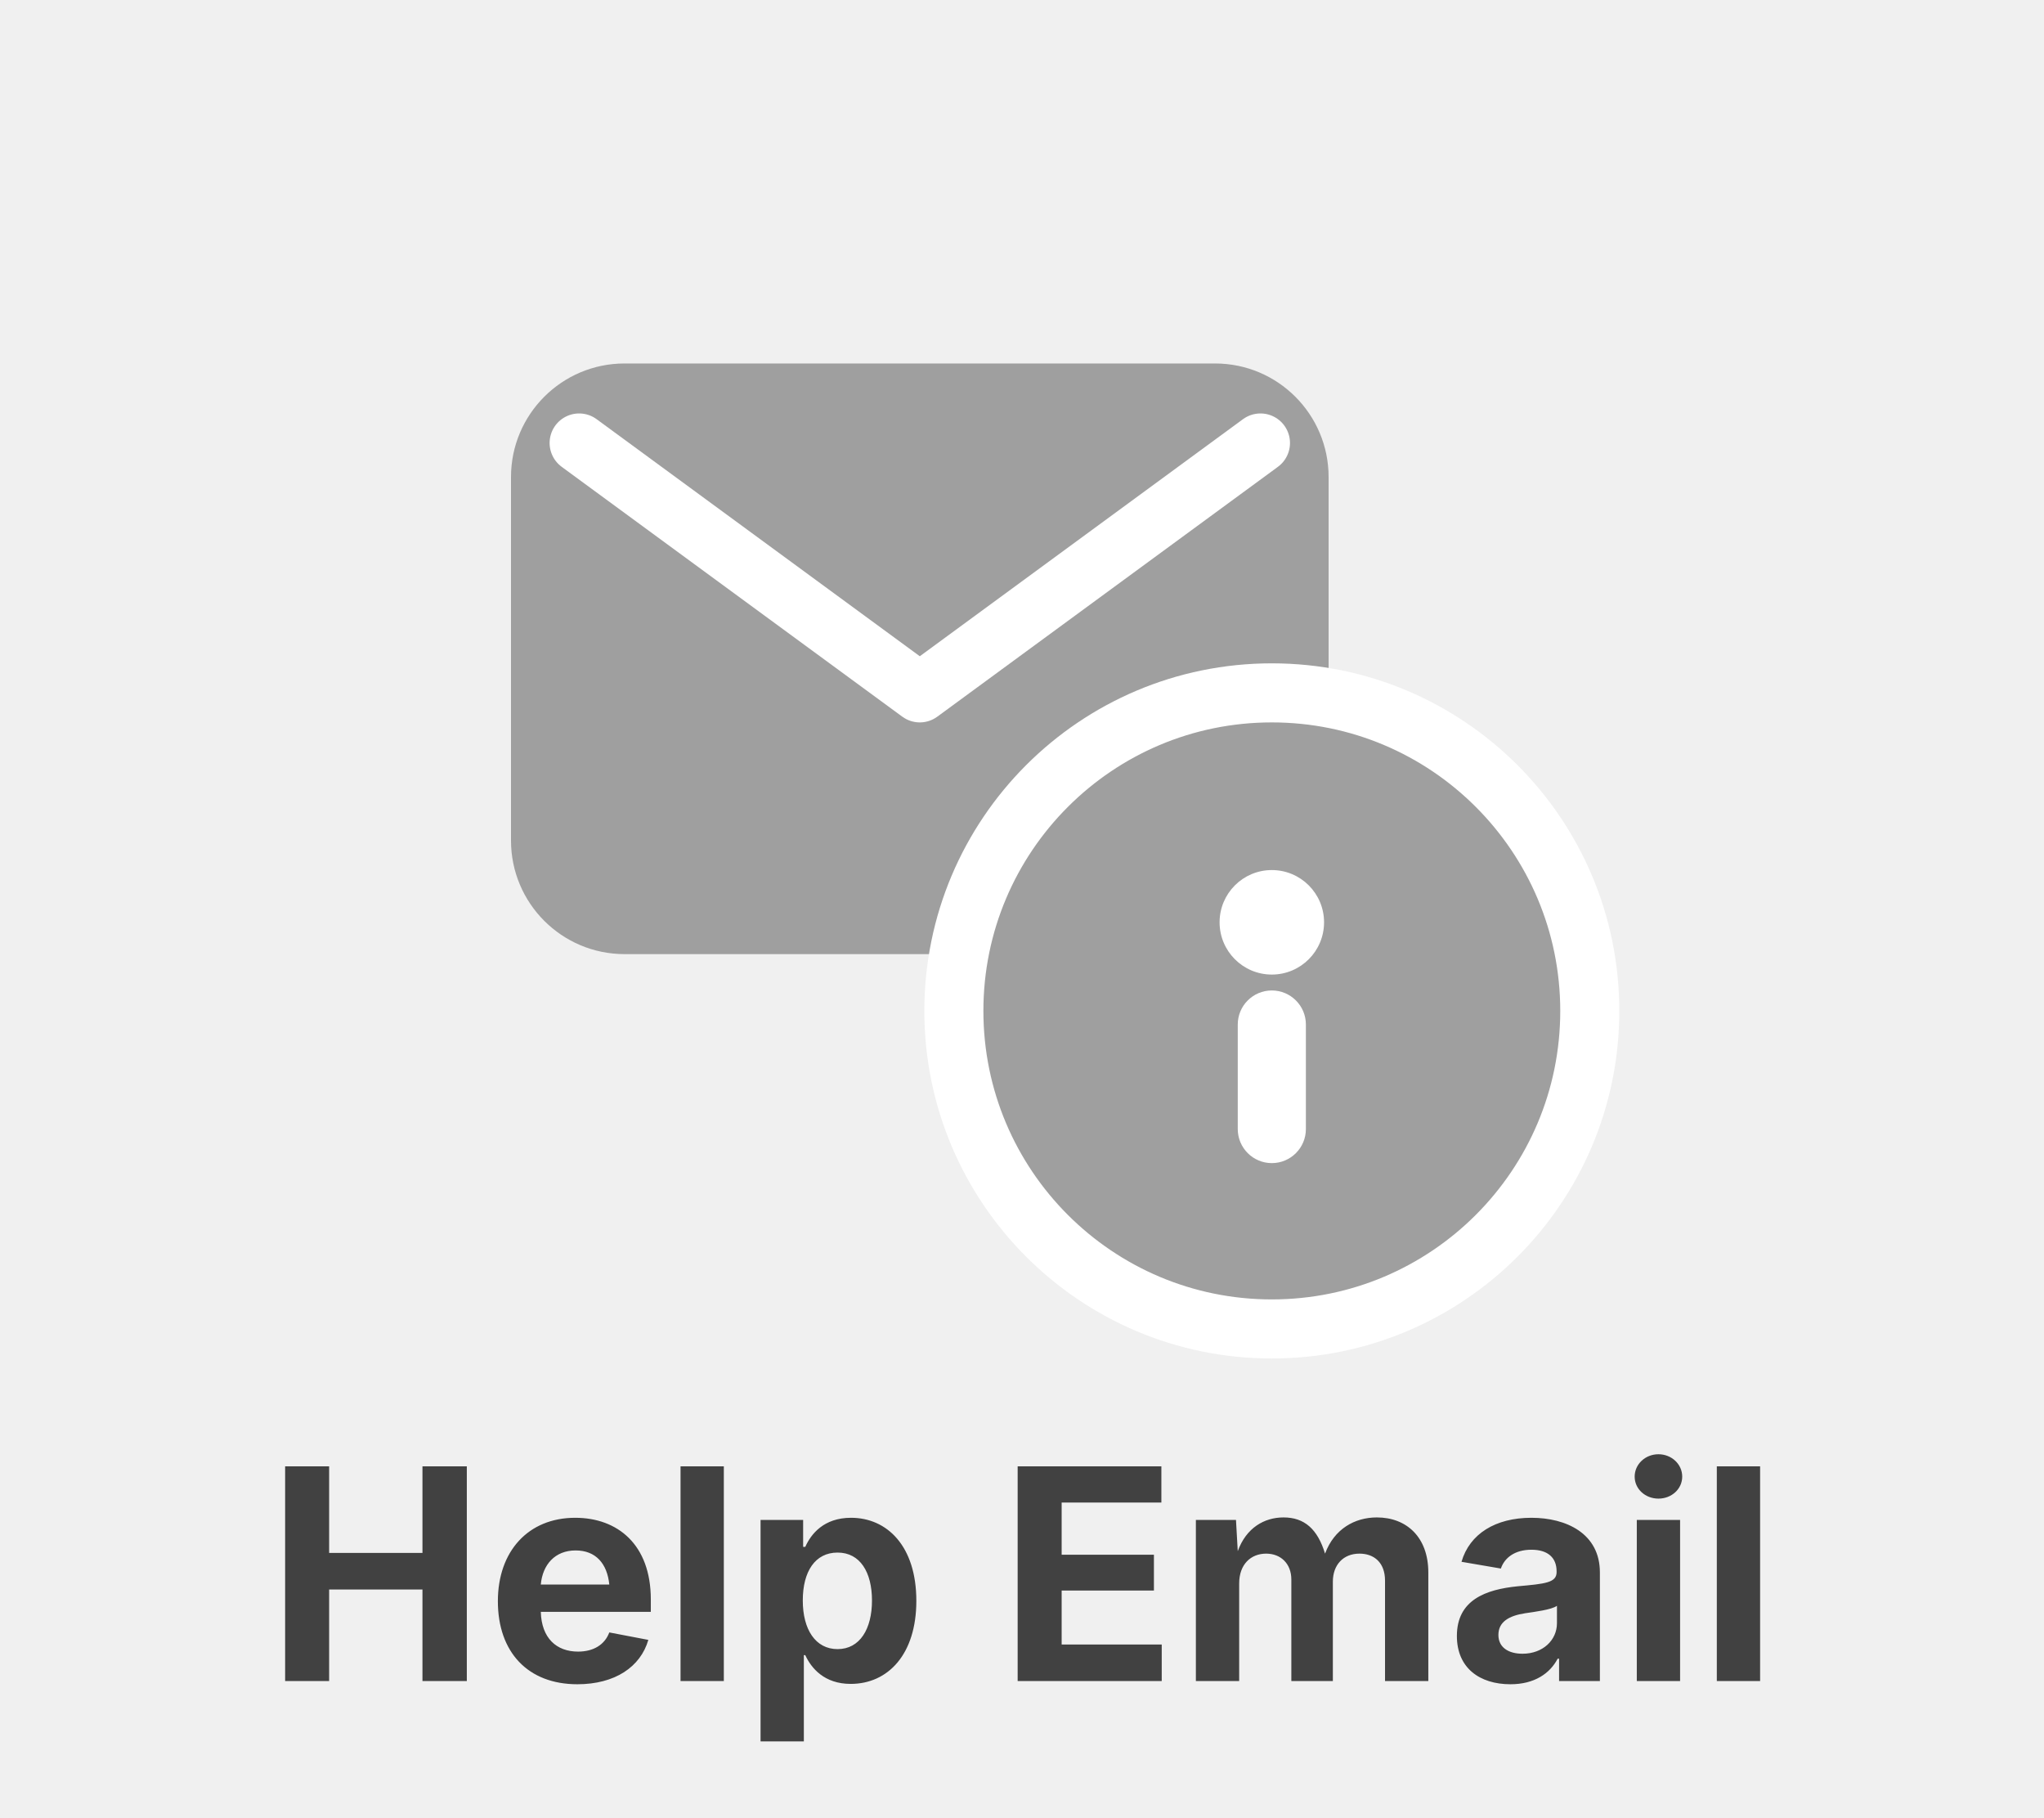
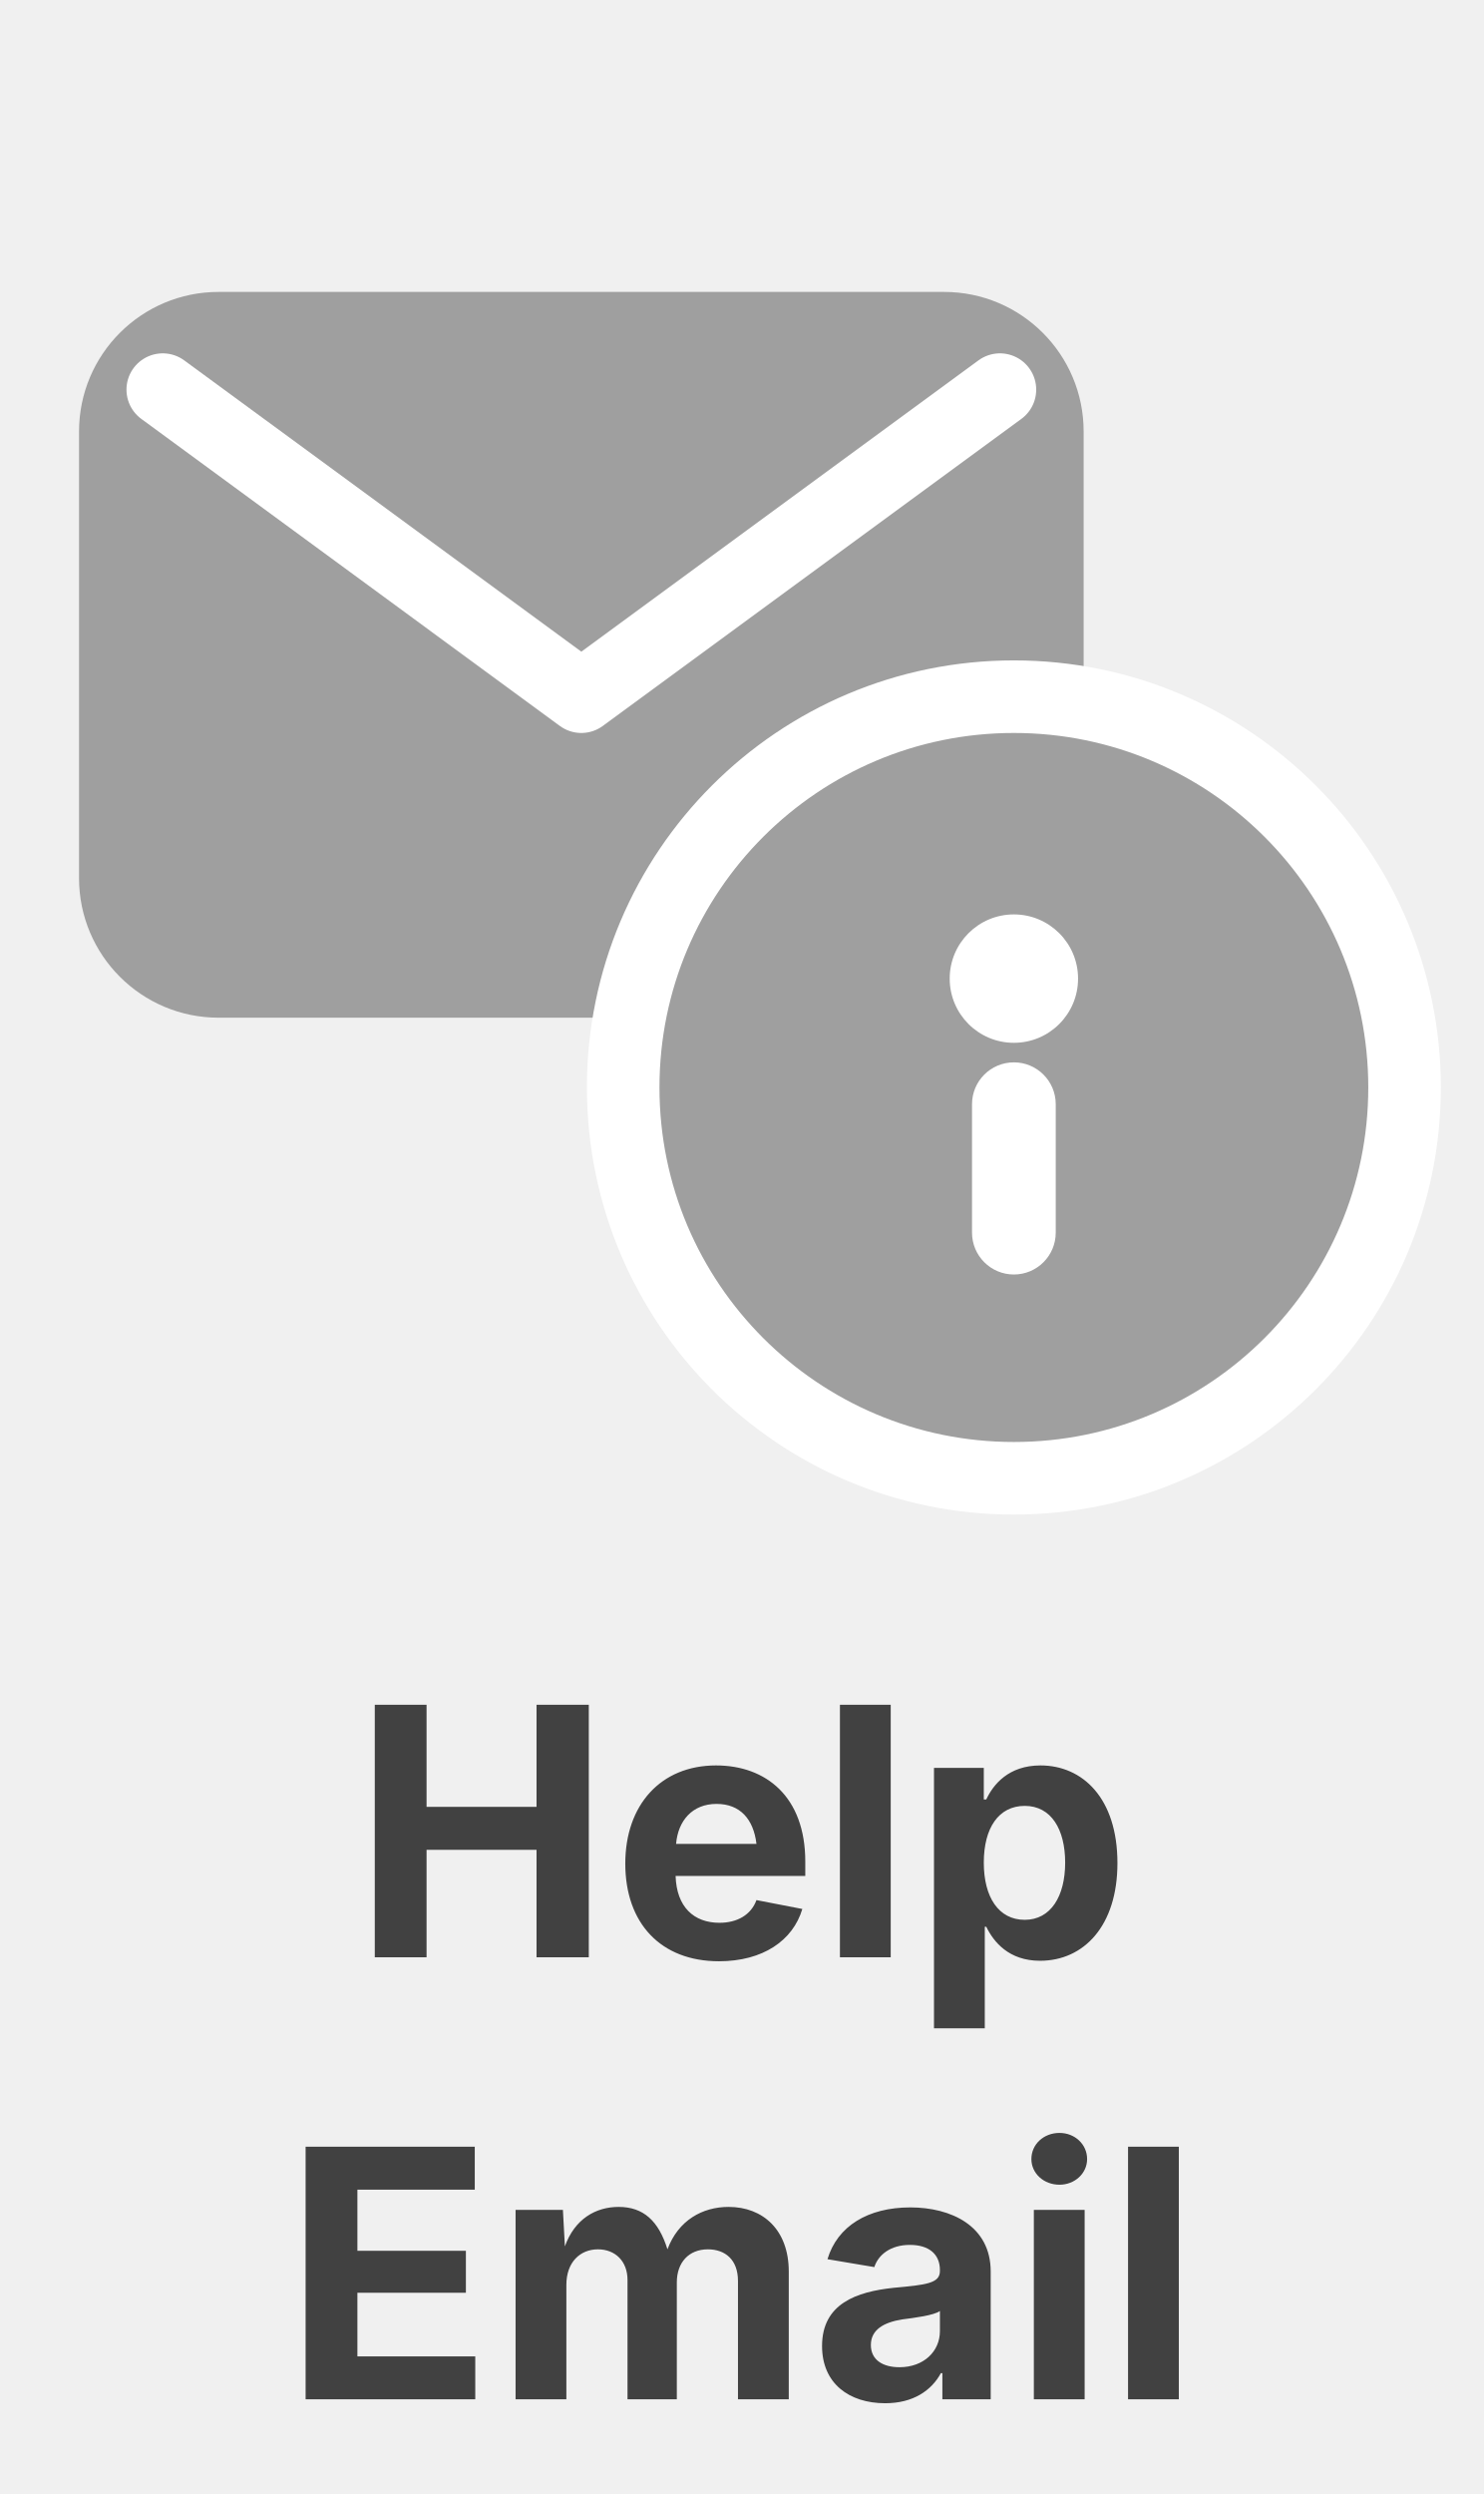
- <svg xmlns="http://www.w3.org/2000/svg" width="90" height="80" viewBox="0 0 90 80" fill="none" role="img" aria-label="Request help">
-   <g transform="translate(21.5,0)">
+ <svg xmlns="http://www.w3.org/2000/svg" width="47" height="79" viewBox="0 0 47 79" fill="none" role="img" aria-label="Request help">
+   <g transform="translate(1.62,-4.9) scale(0.8842)">
    <rect x="1" y="16" width="36" height="26" rx="5" fill="#9F9F9F" />
    <path d="M4 19.5 L19 30.5 L34 19.5" fill="none" stroke="#ffffff" stroke-width="2.6" stroke-linecap="round" stroke-linejoin="round" />
    <circle cx="34.5" cy="44.5" r="14" fill="#9F9F9F" />
    <circle cx="34.5" cy="44.5" r="14" fill="none" stroke="#ffffff" stroke-width="2.6" />
    <circle cx="34.5" cy="40.6" r="2.3" fill="#ffffff" />
    <rect x="33" y="43.6" width="3" height="7.6" rx="1.5" fill="#ffffff" />
  </g>
-   <text x="45" y="74" text-anchor="middle" font-family="Inter, Arial, sans-serif" font-weight="700" font-size="13" fill="#414141">Help Email</text>
+   <text x="23.5" y="62" text-anchor="middle" font-family="Inter, Arial, sans-serif" font-weight="700" font-size="11" fill="#414141">Help</text>
+   <text x="23.5" y="76" text-anchor="middle" font-family="Inter, Arial, sans-serif" font-weight="700" font-size="11" fill="#414141">Email</text>
</svg>
